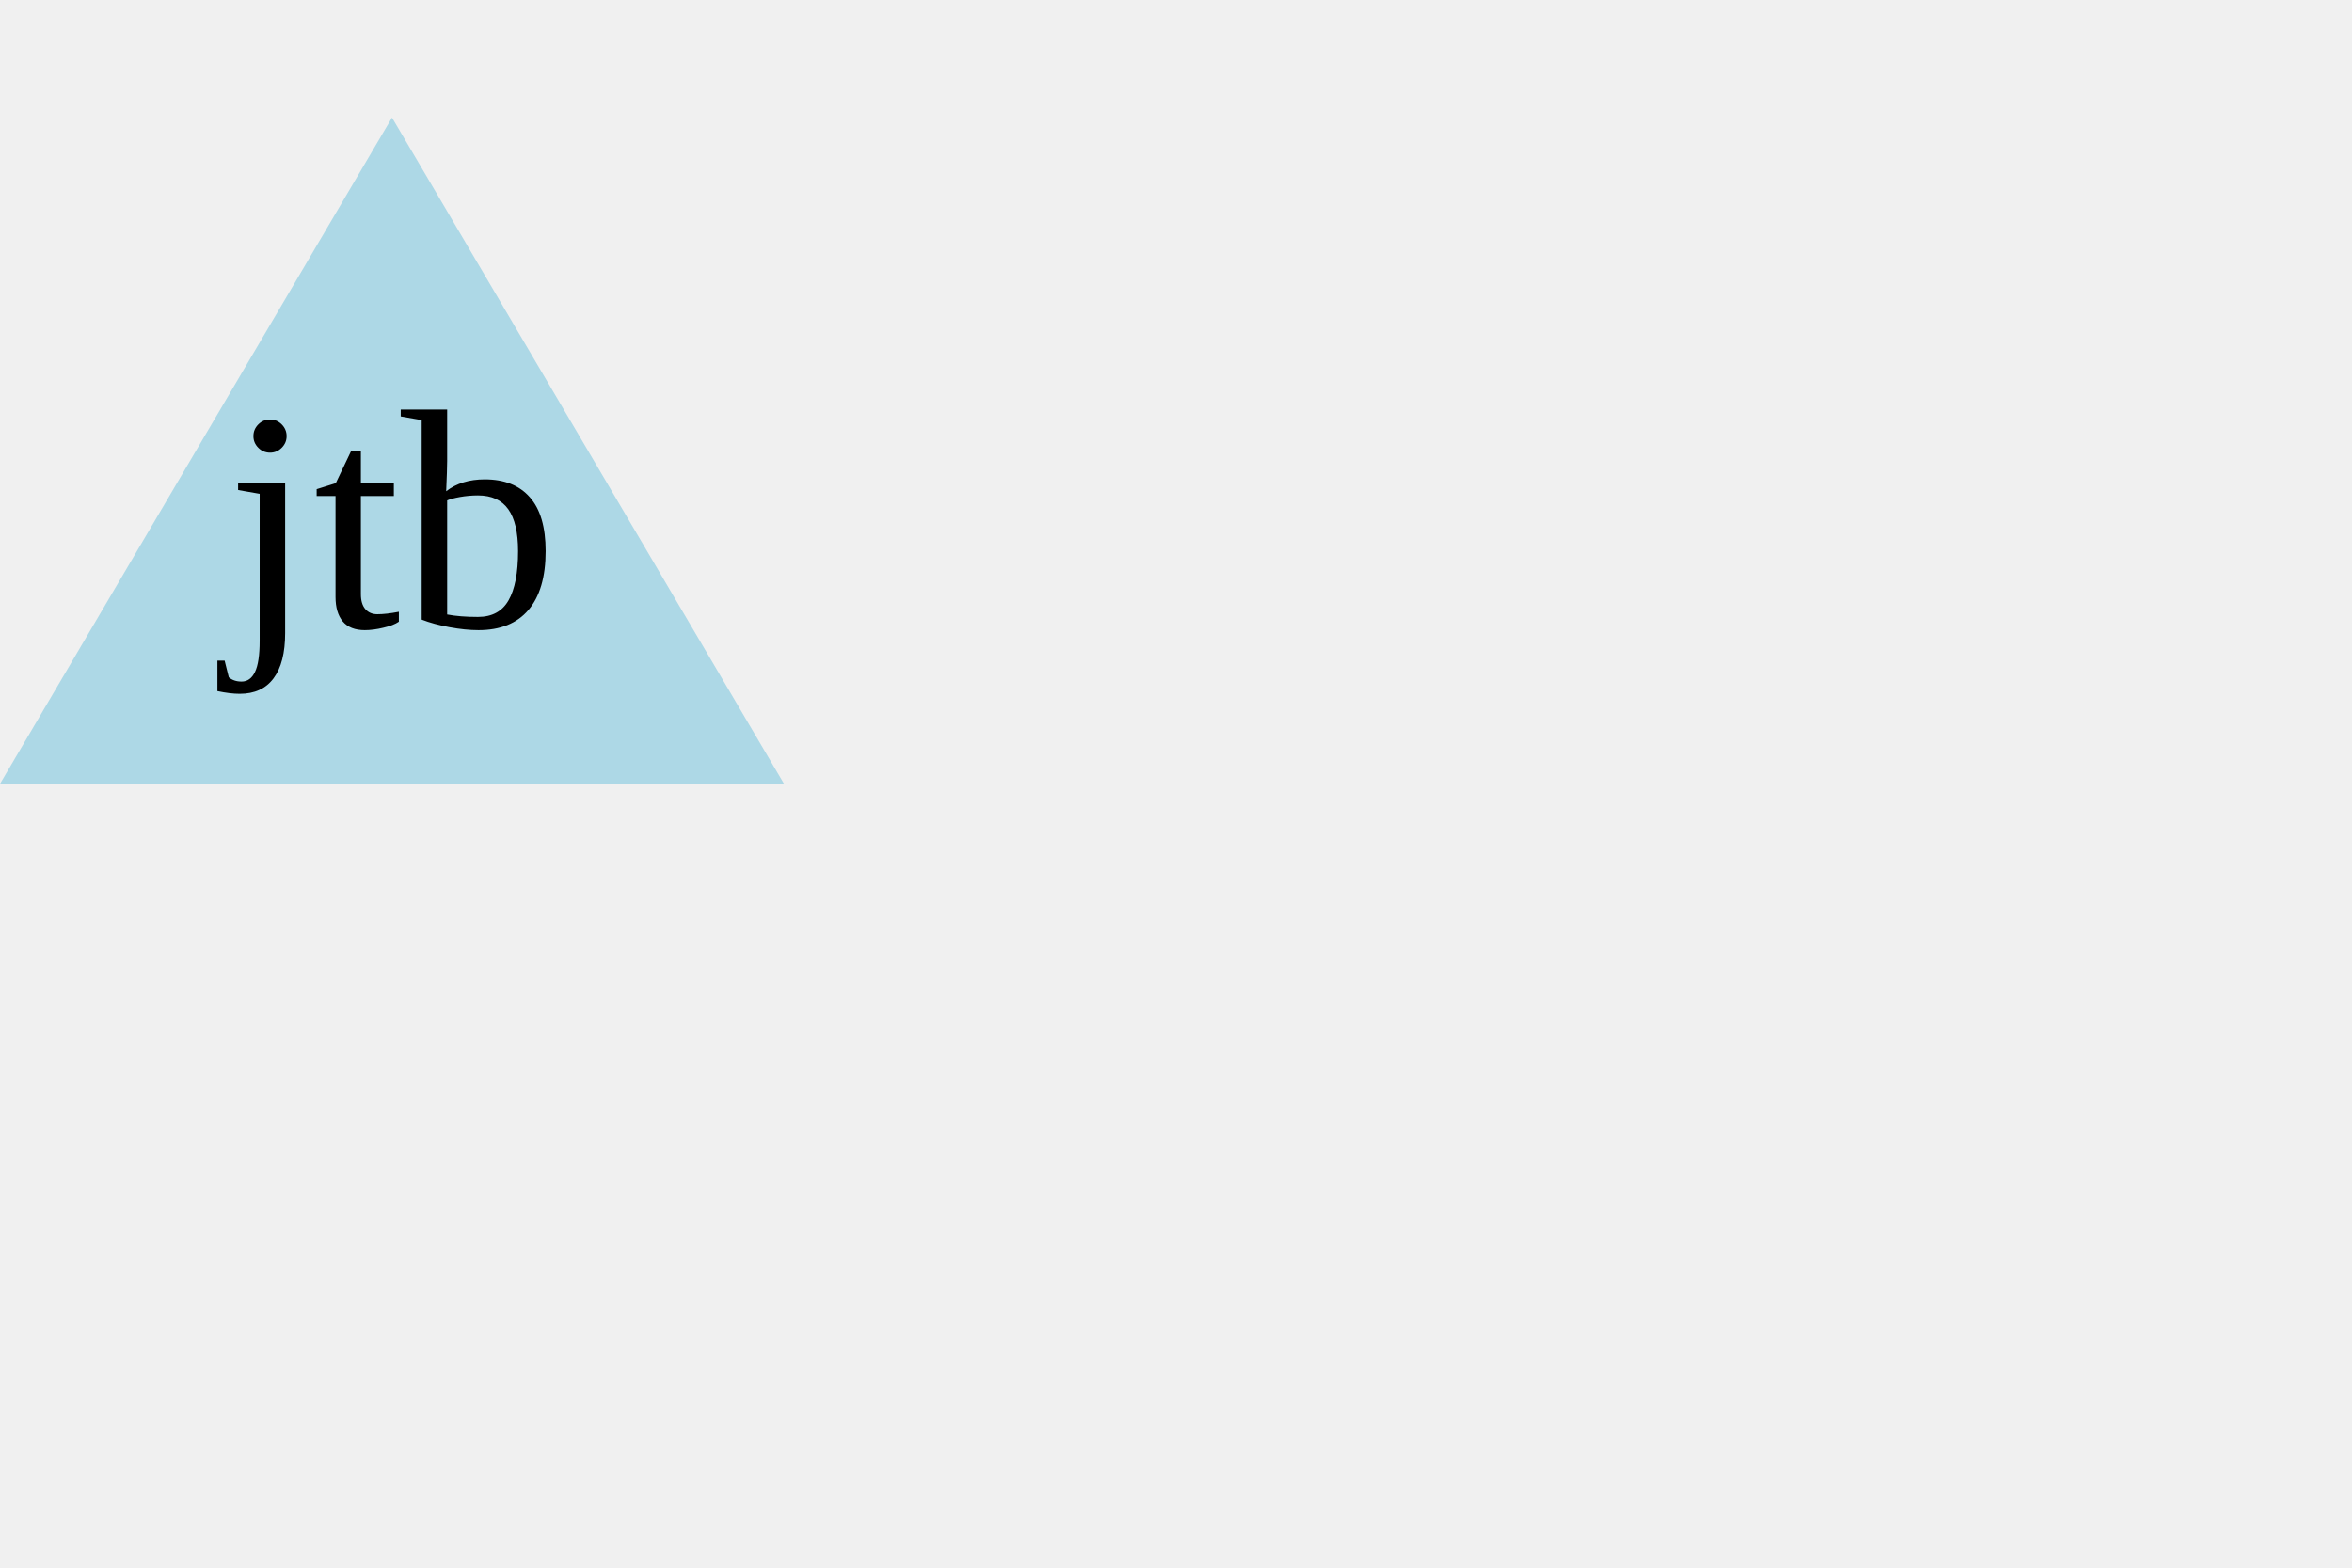
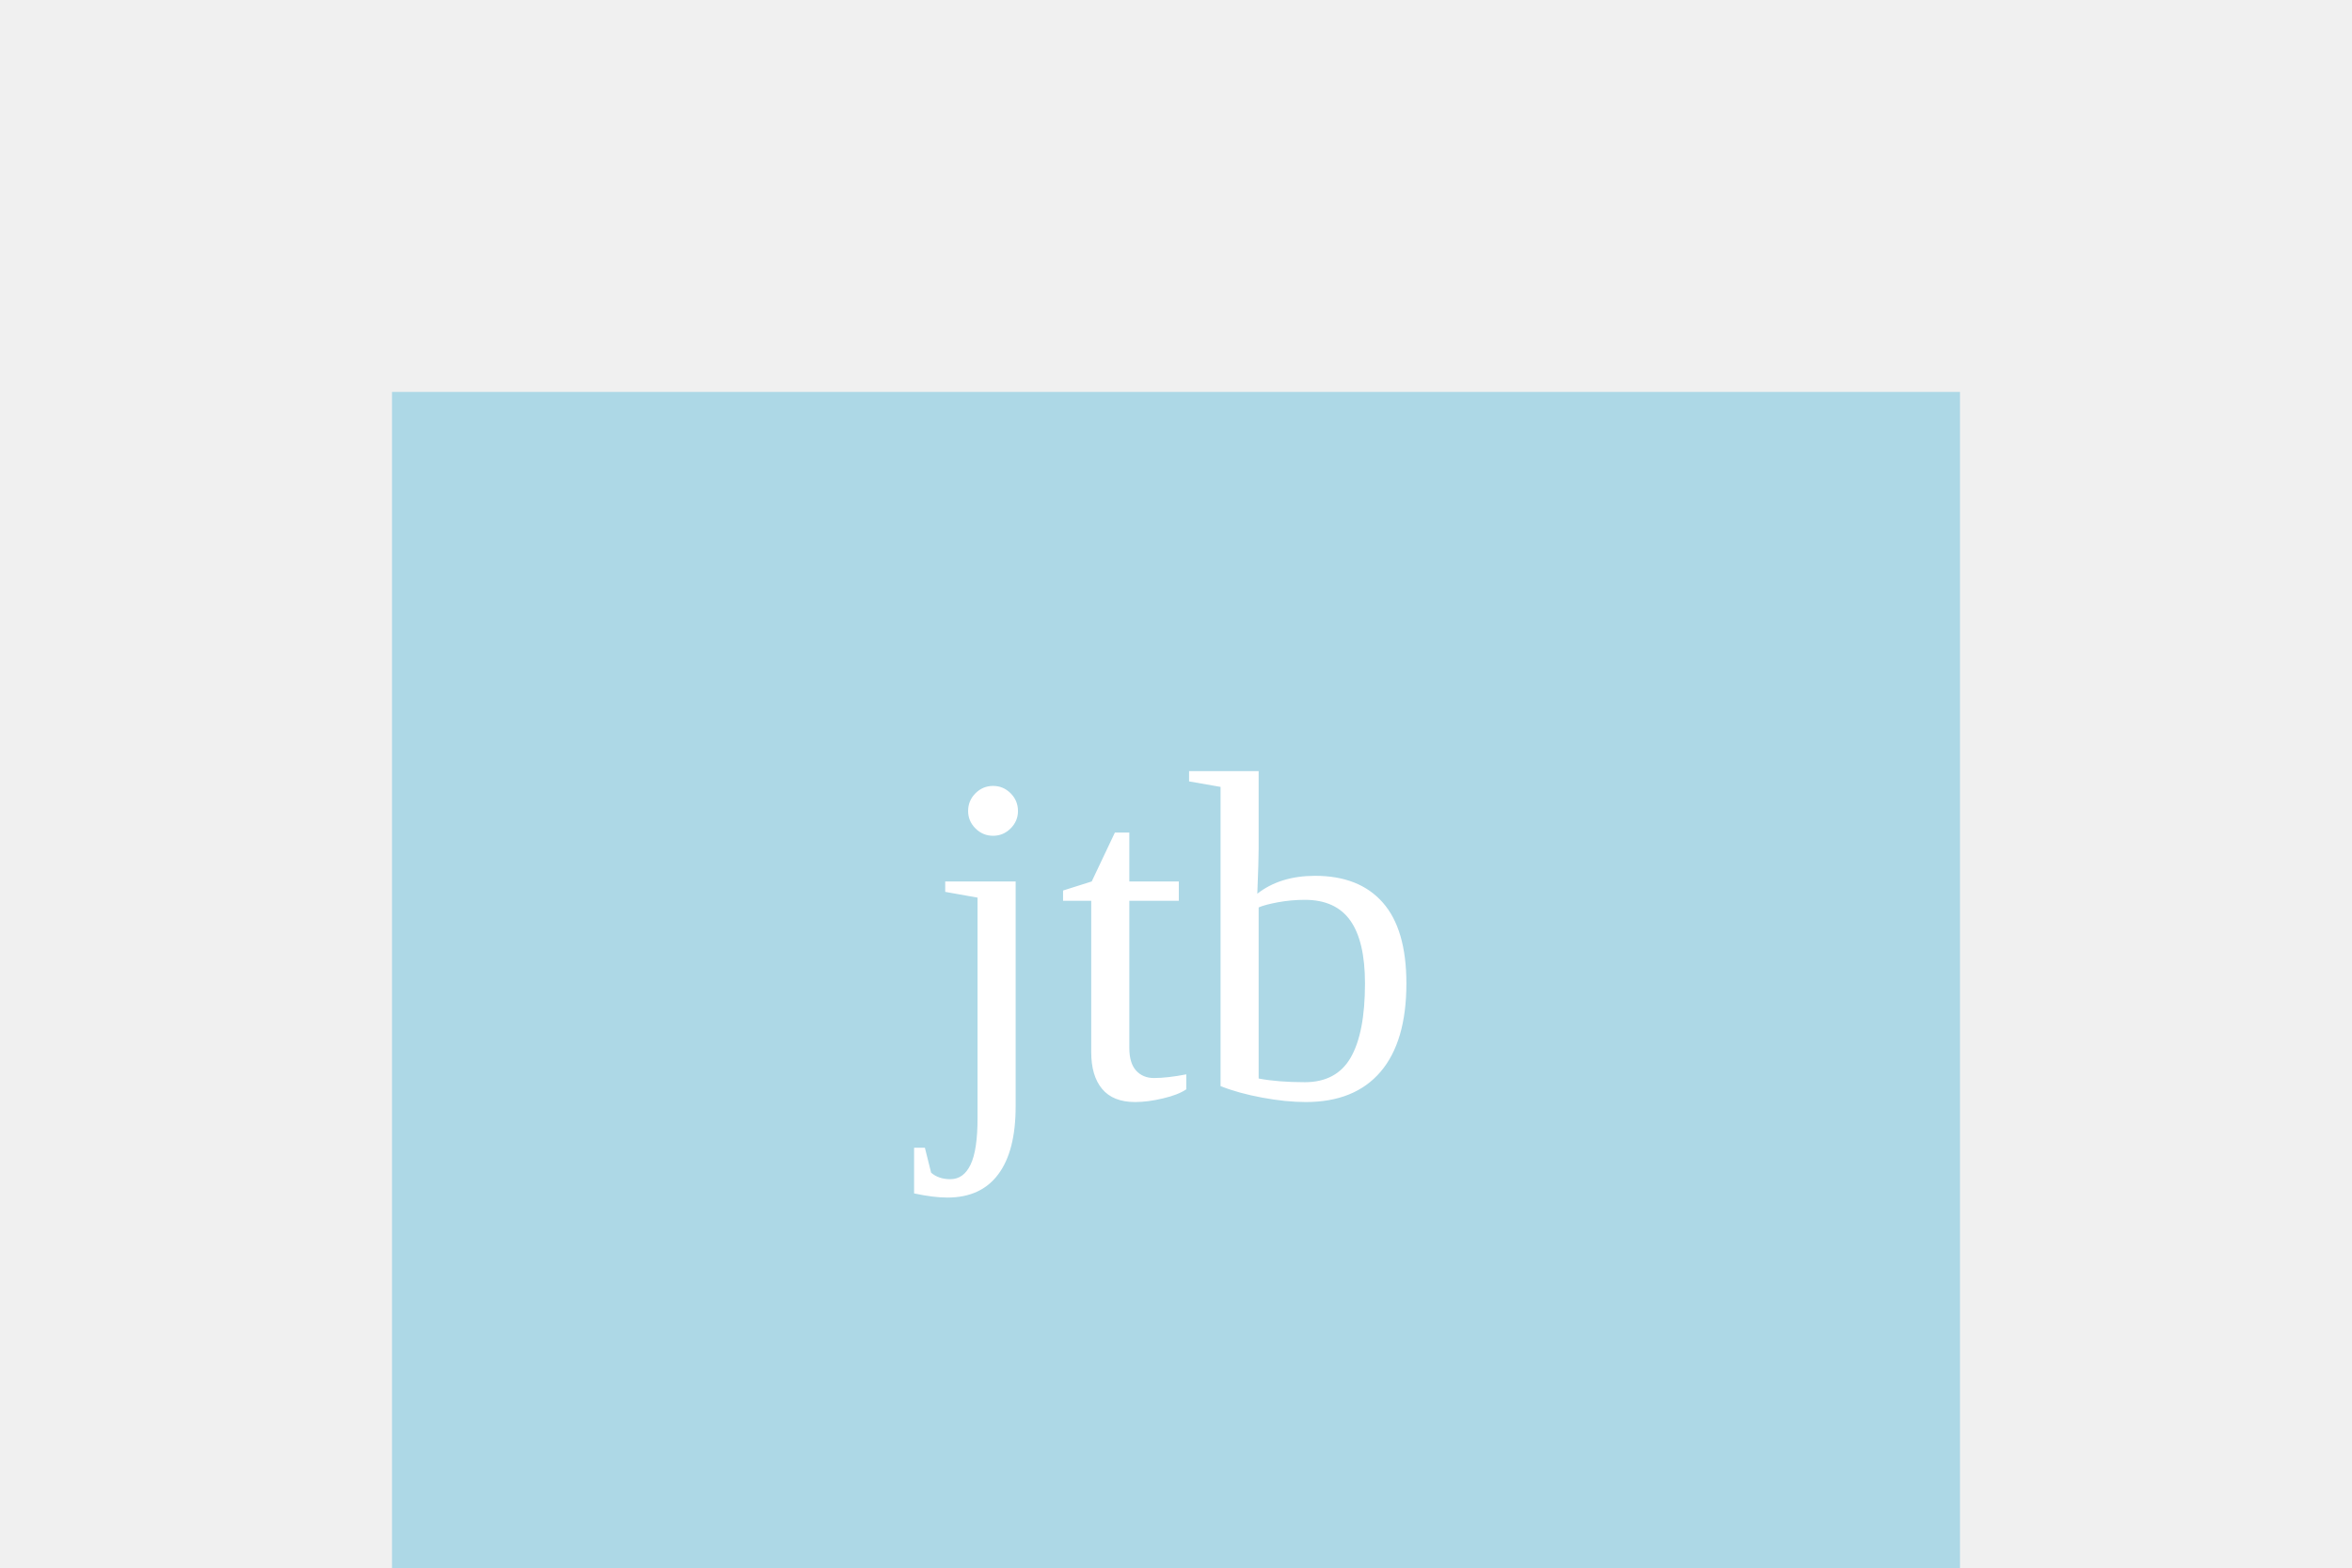
<svg xmlns="http://www.w3.org/2000/svg" width="300" height="200">
-   <polygon points="50 15, 100 100, 0 100" fill="lightblue" />
-   <text x="50" y="80" font-size="40" text-anchor="middle" fill="black">jtb</text>
+   <rect x="50" y="50" width="200" height="200" fill="lightblue" />
+   <text x="50%" y="70%" text-anchor="middle" font-size="60" fill="white">jtb</text>
</svg>
